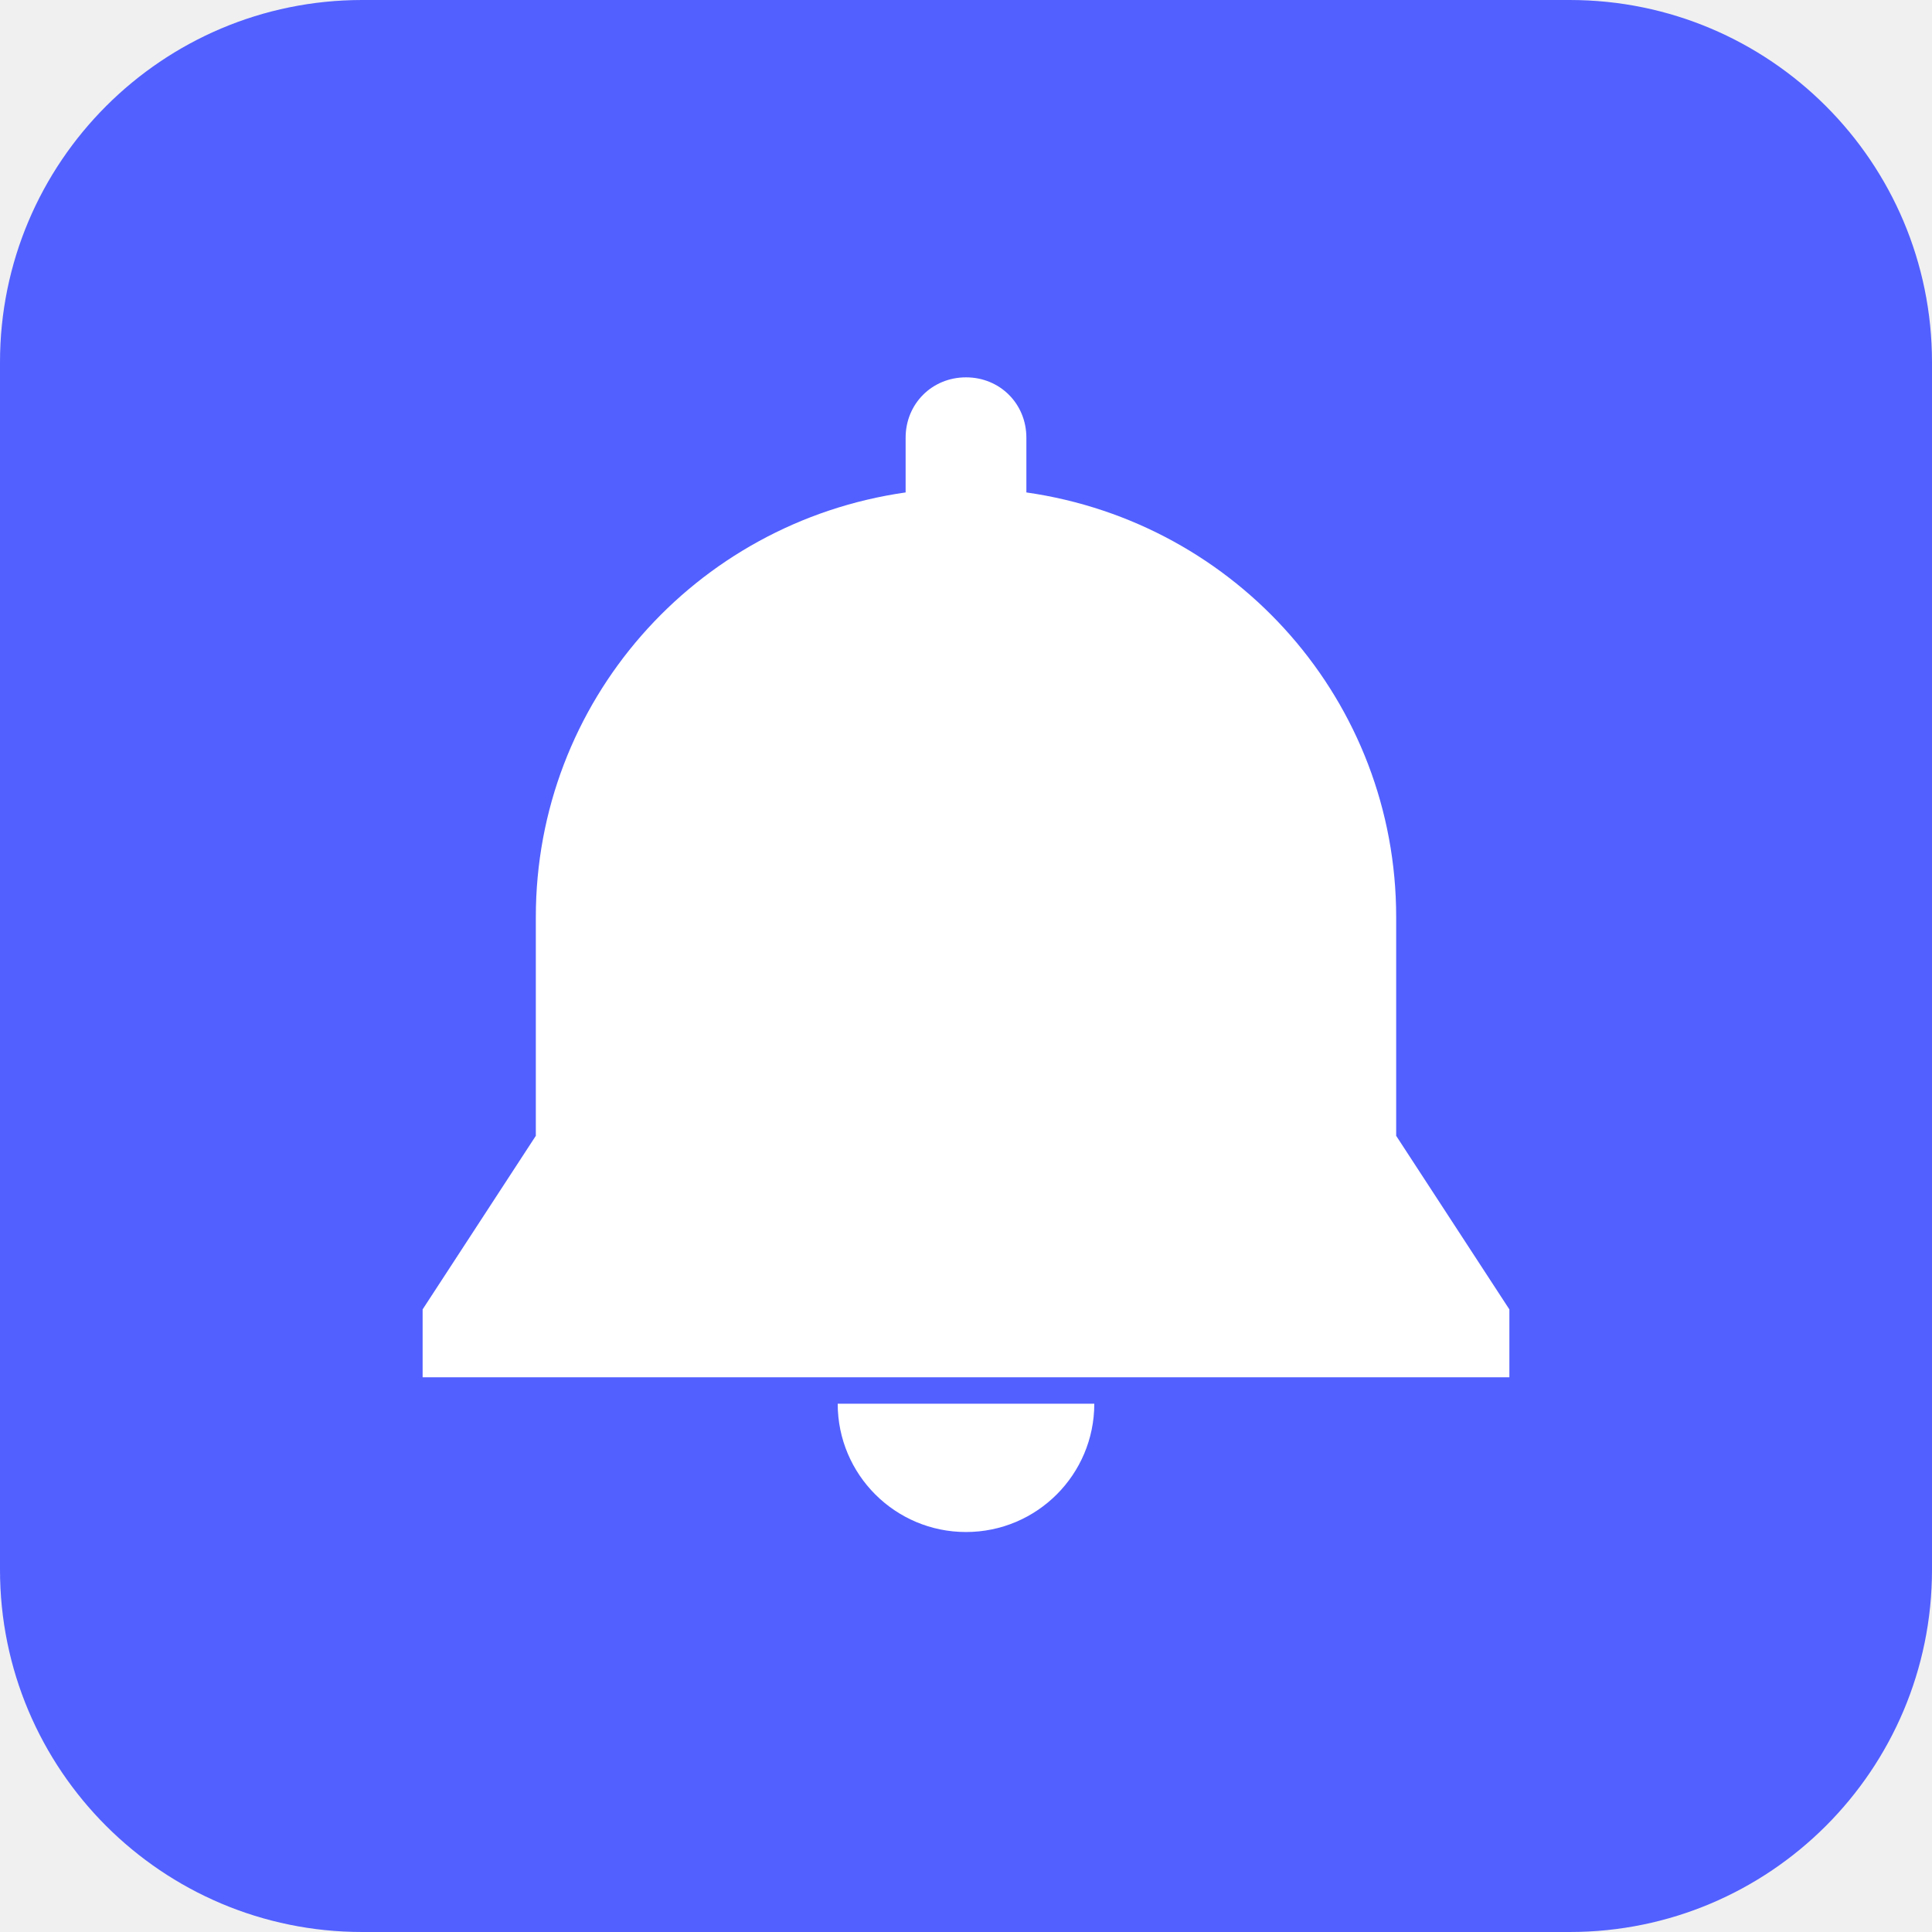
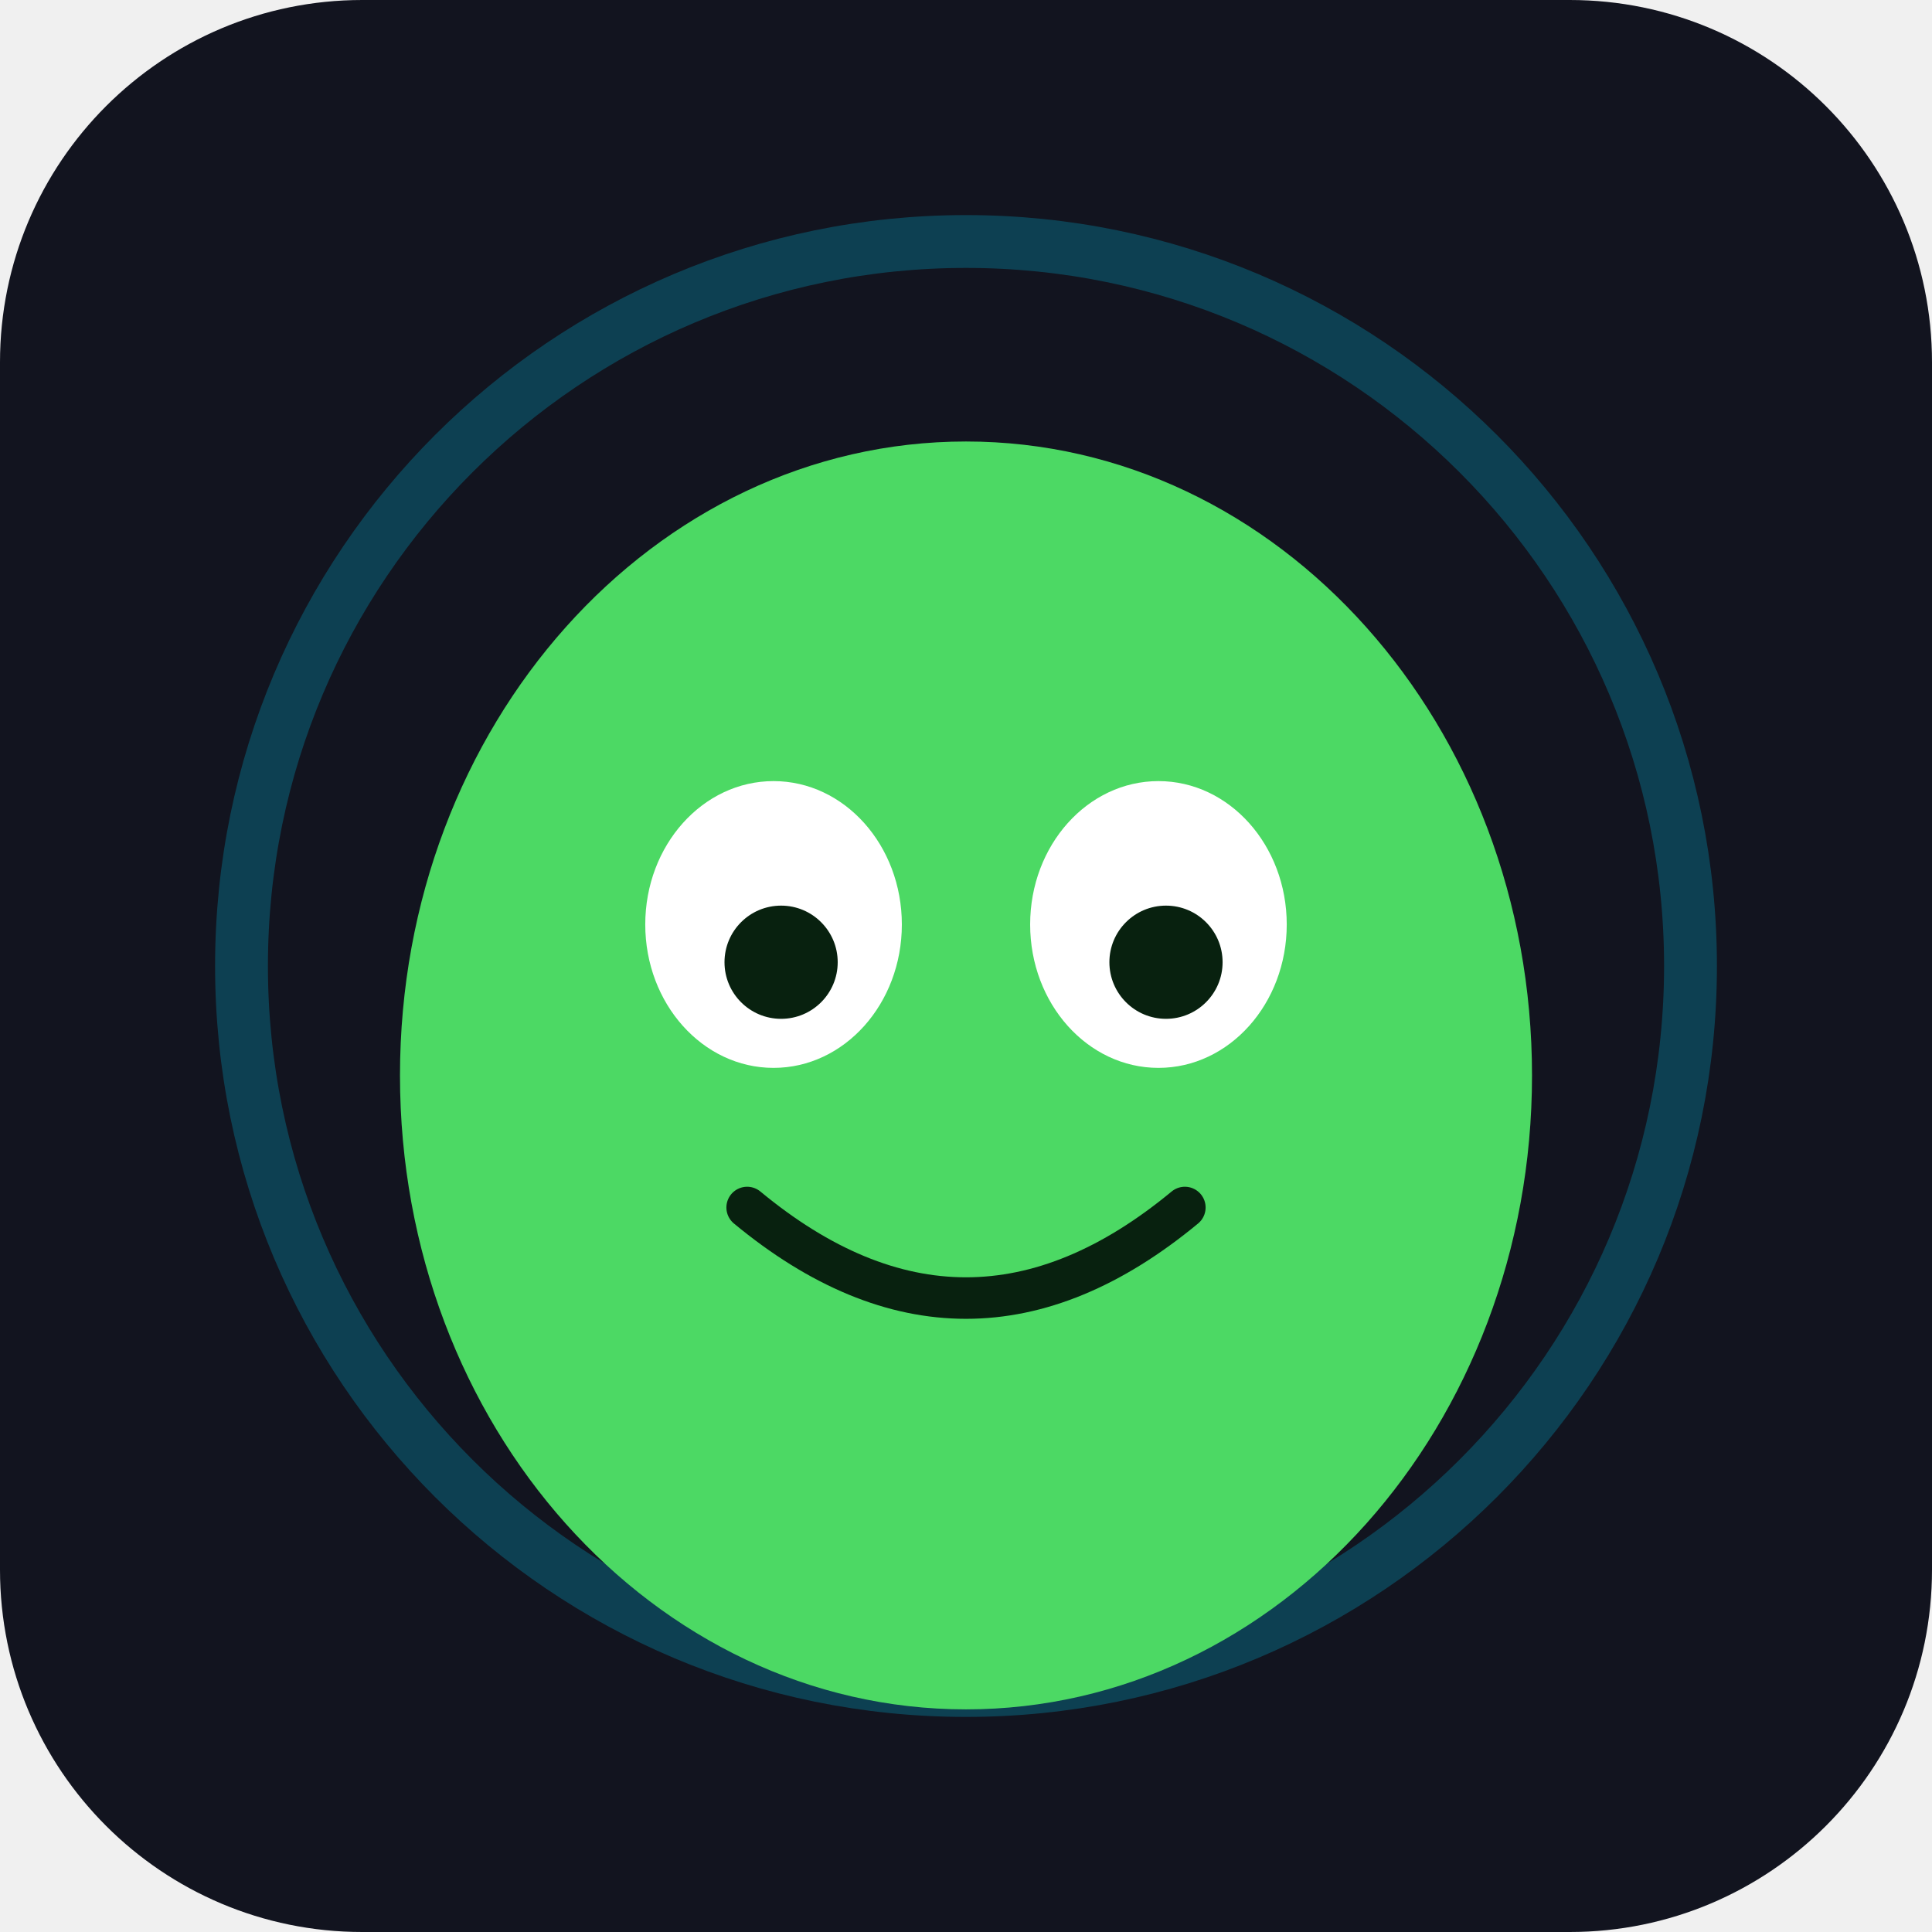
<svg xmlns="http://www.w3.org/2000/svg" viewBox="0 0 512 512">
-   <rect width="512" height="512" rx="96" fill="#5260ff" />
-   <path d="M256 100c-9 0-16 7-16 16v14.5c-56 8-98 55.6-98 112.5v58l-30 46v18h288v-18l-30-46v-58c0-56.9-42-104.5-98-112.5V116c0-9-7-16-16-16z" fill="#ffffff" />
-   <path d="M222 372a34 34 0 0 0 68 0h-68z" fill="#ffffff" />
+   <rect width="512" height="512" rx="96" fill="#12141f" />
+   <circle cx="256" cy="256" r="192" fill="none" stroke="#00b4d8" stroke-width="14" opacity="0.28" />
+   <ellipse cx="256" cy="285" rx="150" ry="168" fill="#4cd964" />
+   <ellipse cx="205" cy="245" rx="34" ry="38" fill="#ffffff" />
+   <ellipse cx="307" cy="245" rx="34" ry="38" fill="#ffffff" />
+   <circle cx="207" cy="255" r="15" fill="#08210f" />
+   <circle cx="309" cy="255" r="15" fill="#08210f" />
+   <path d="M198 320q58 48 116 0" stroke="#08210f" stroke-width="11" fill="none" stroke-linecap="round" />
</svg>
